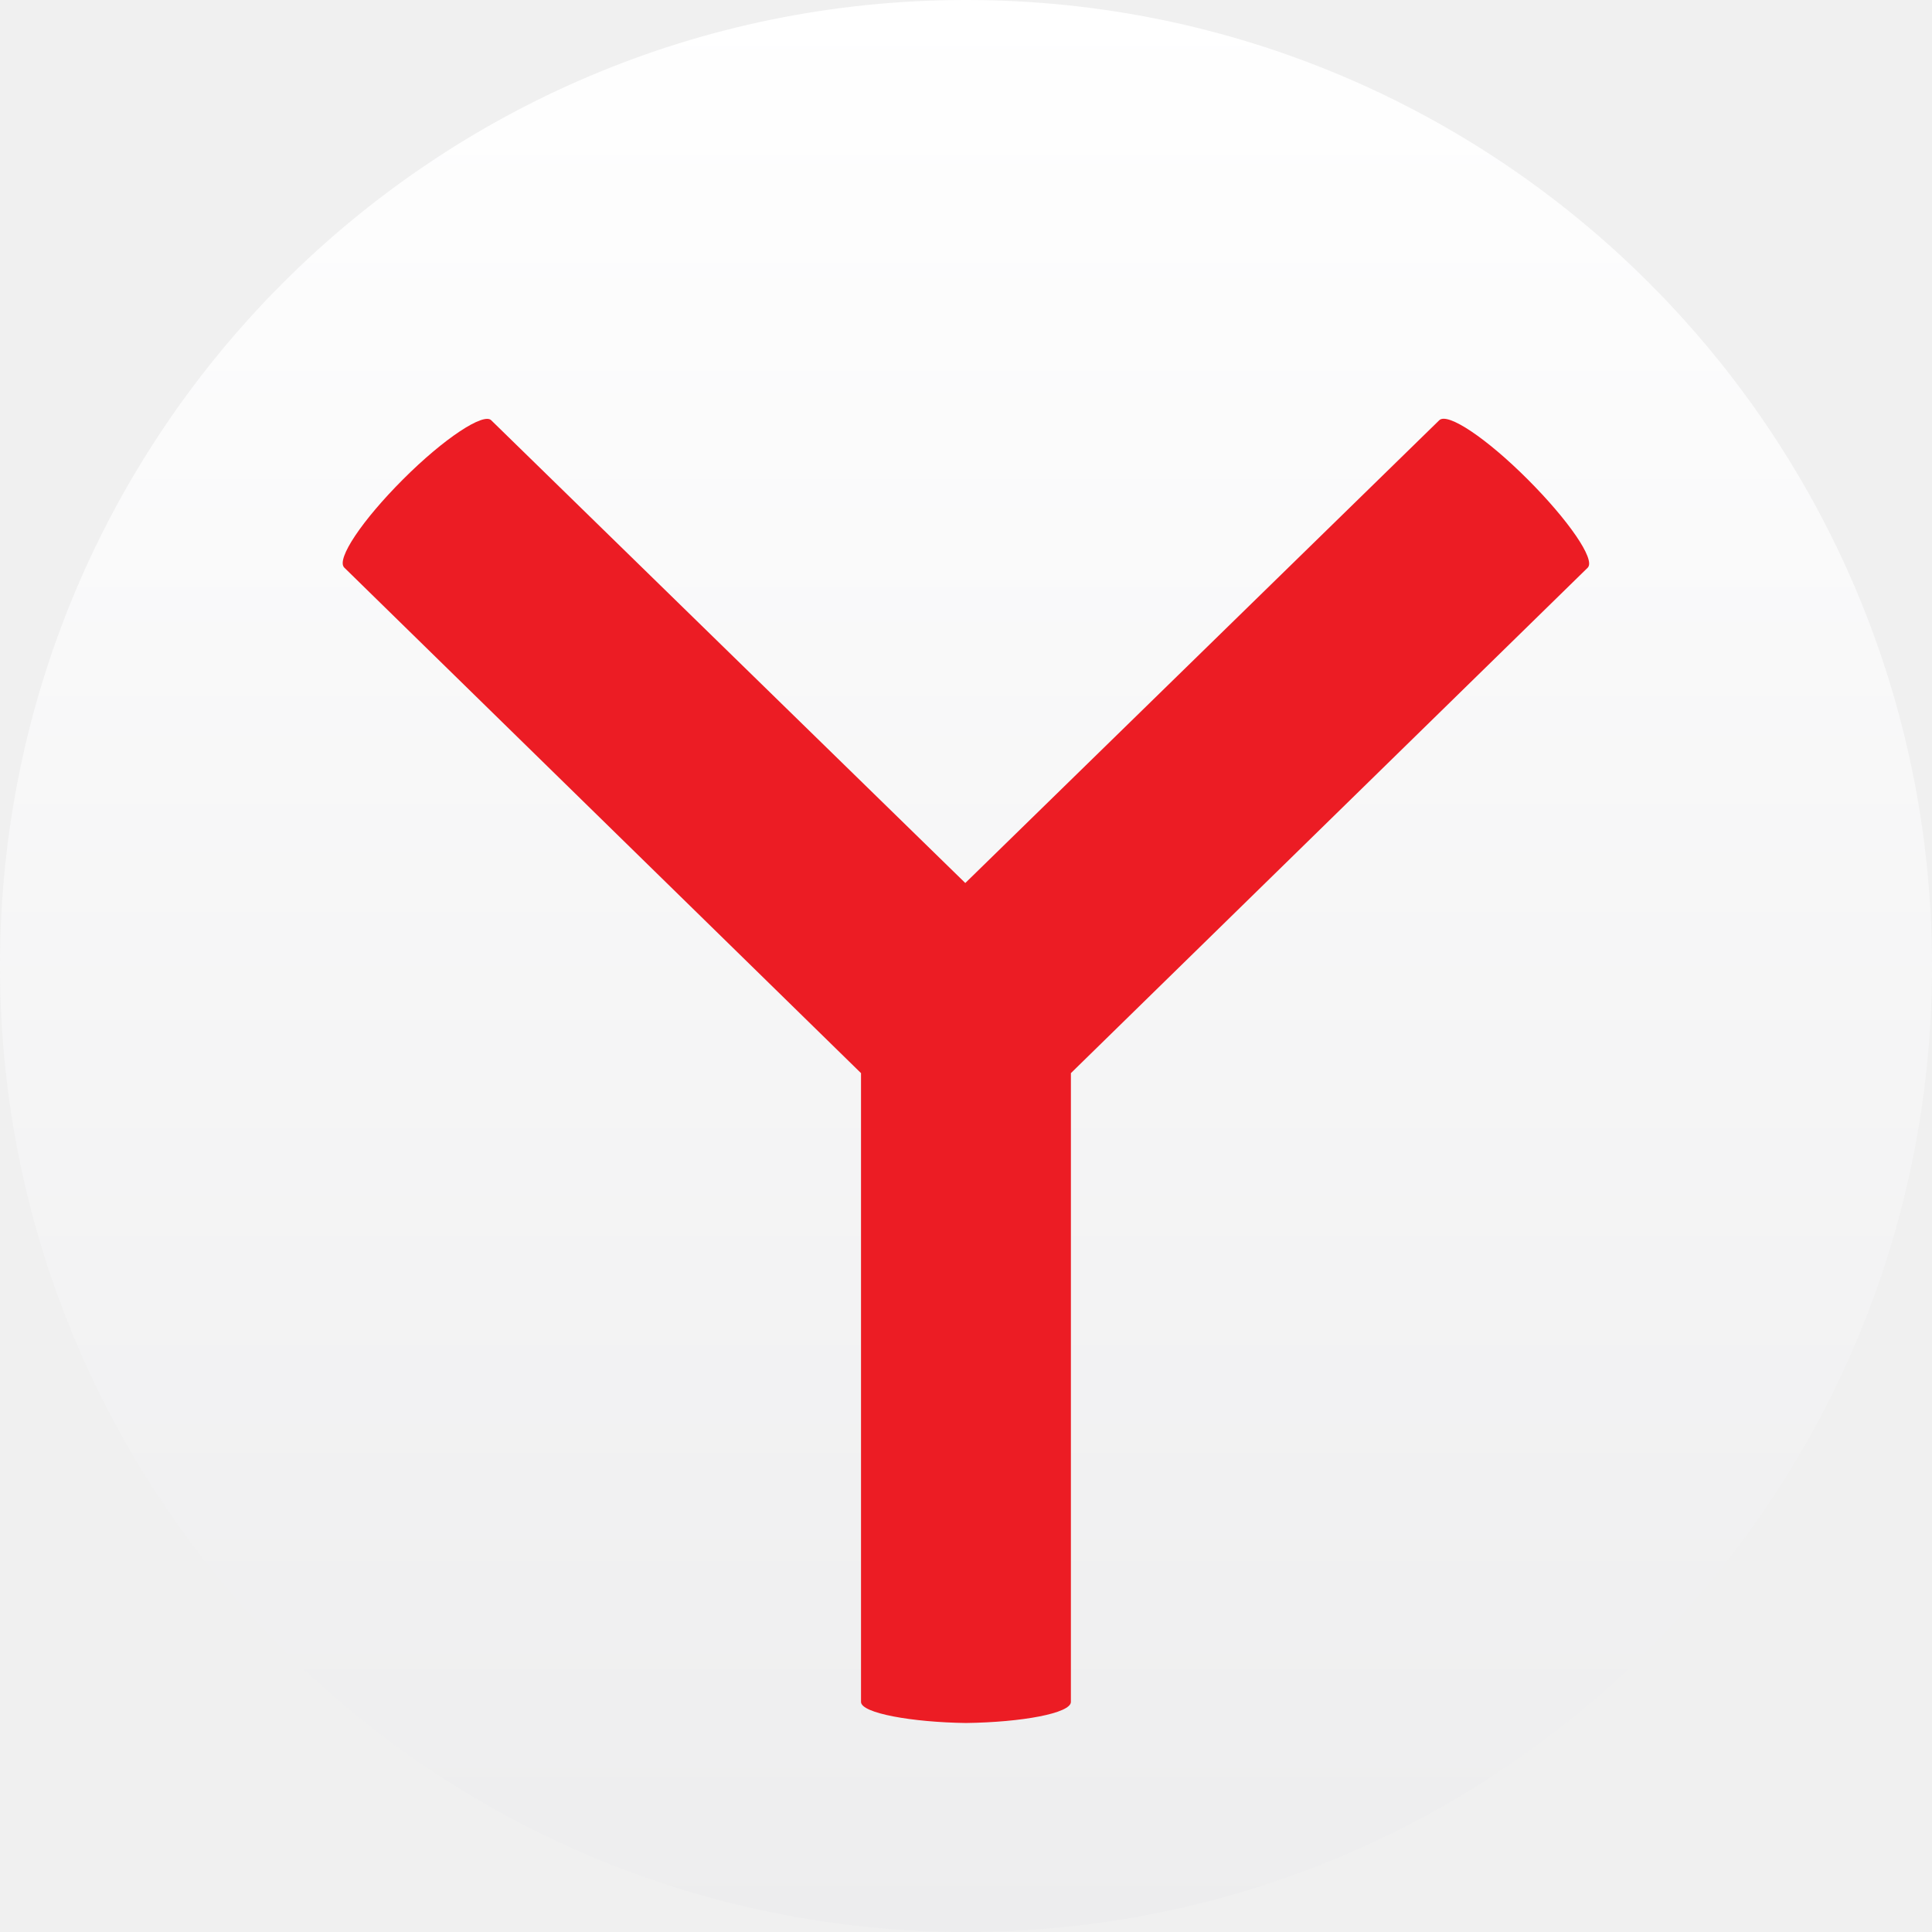
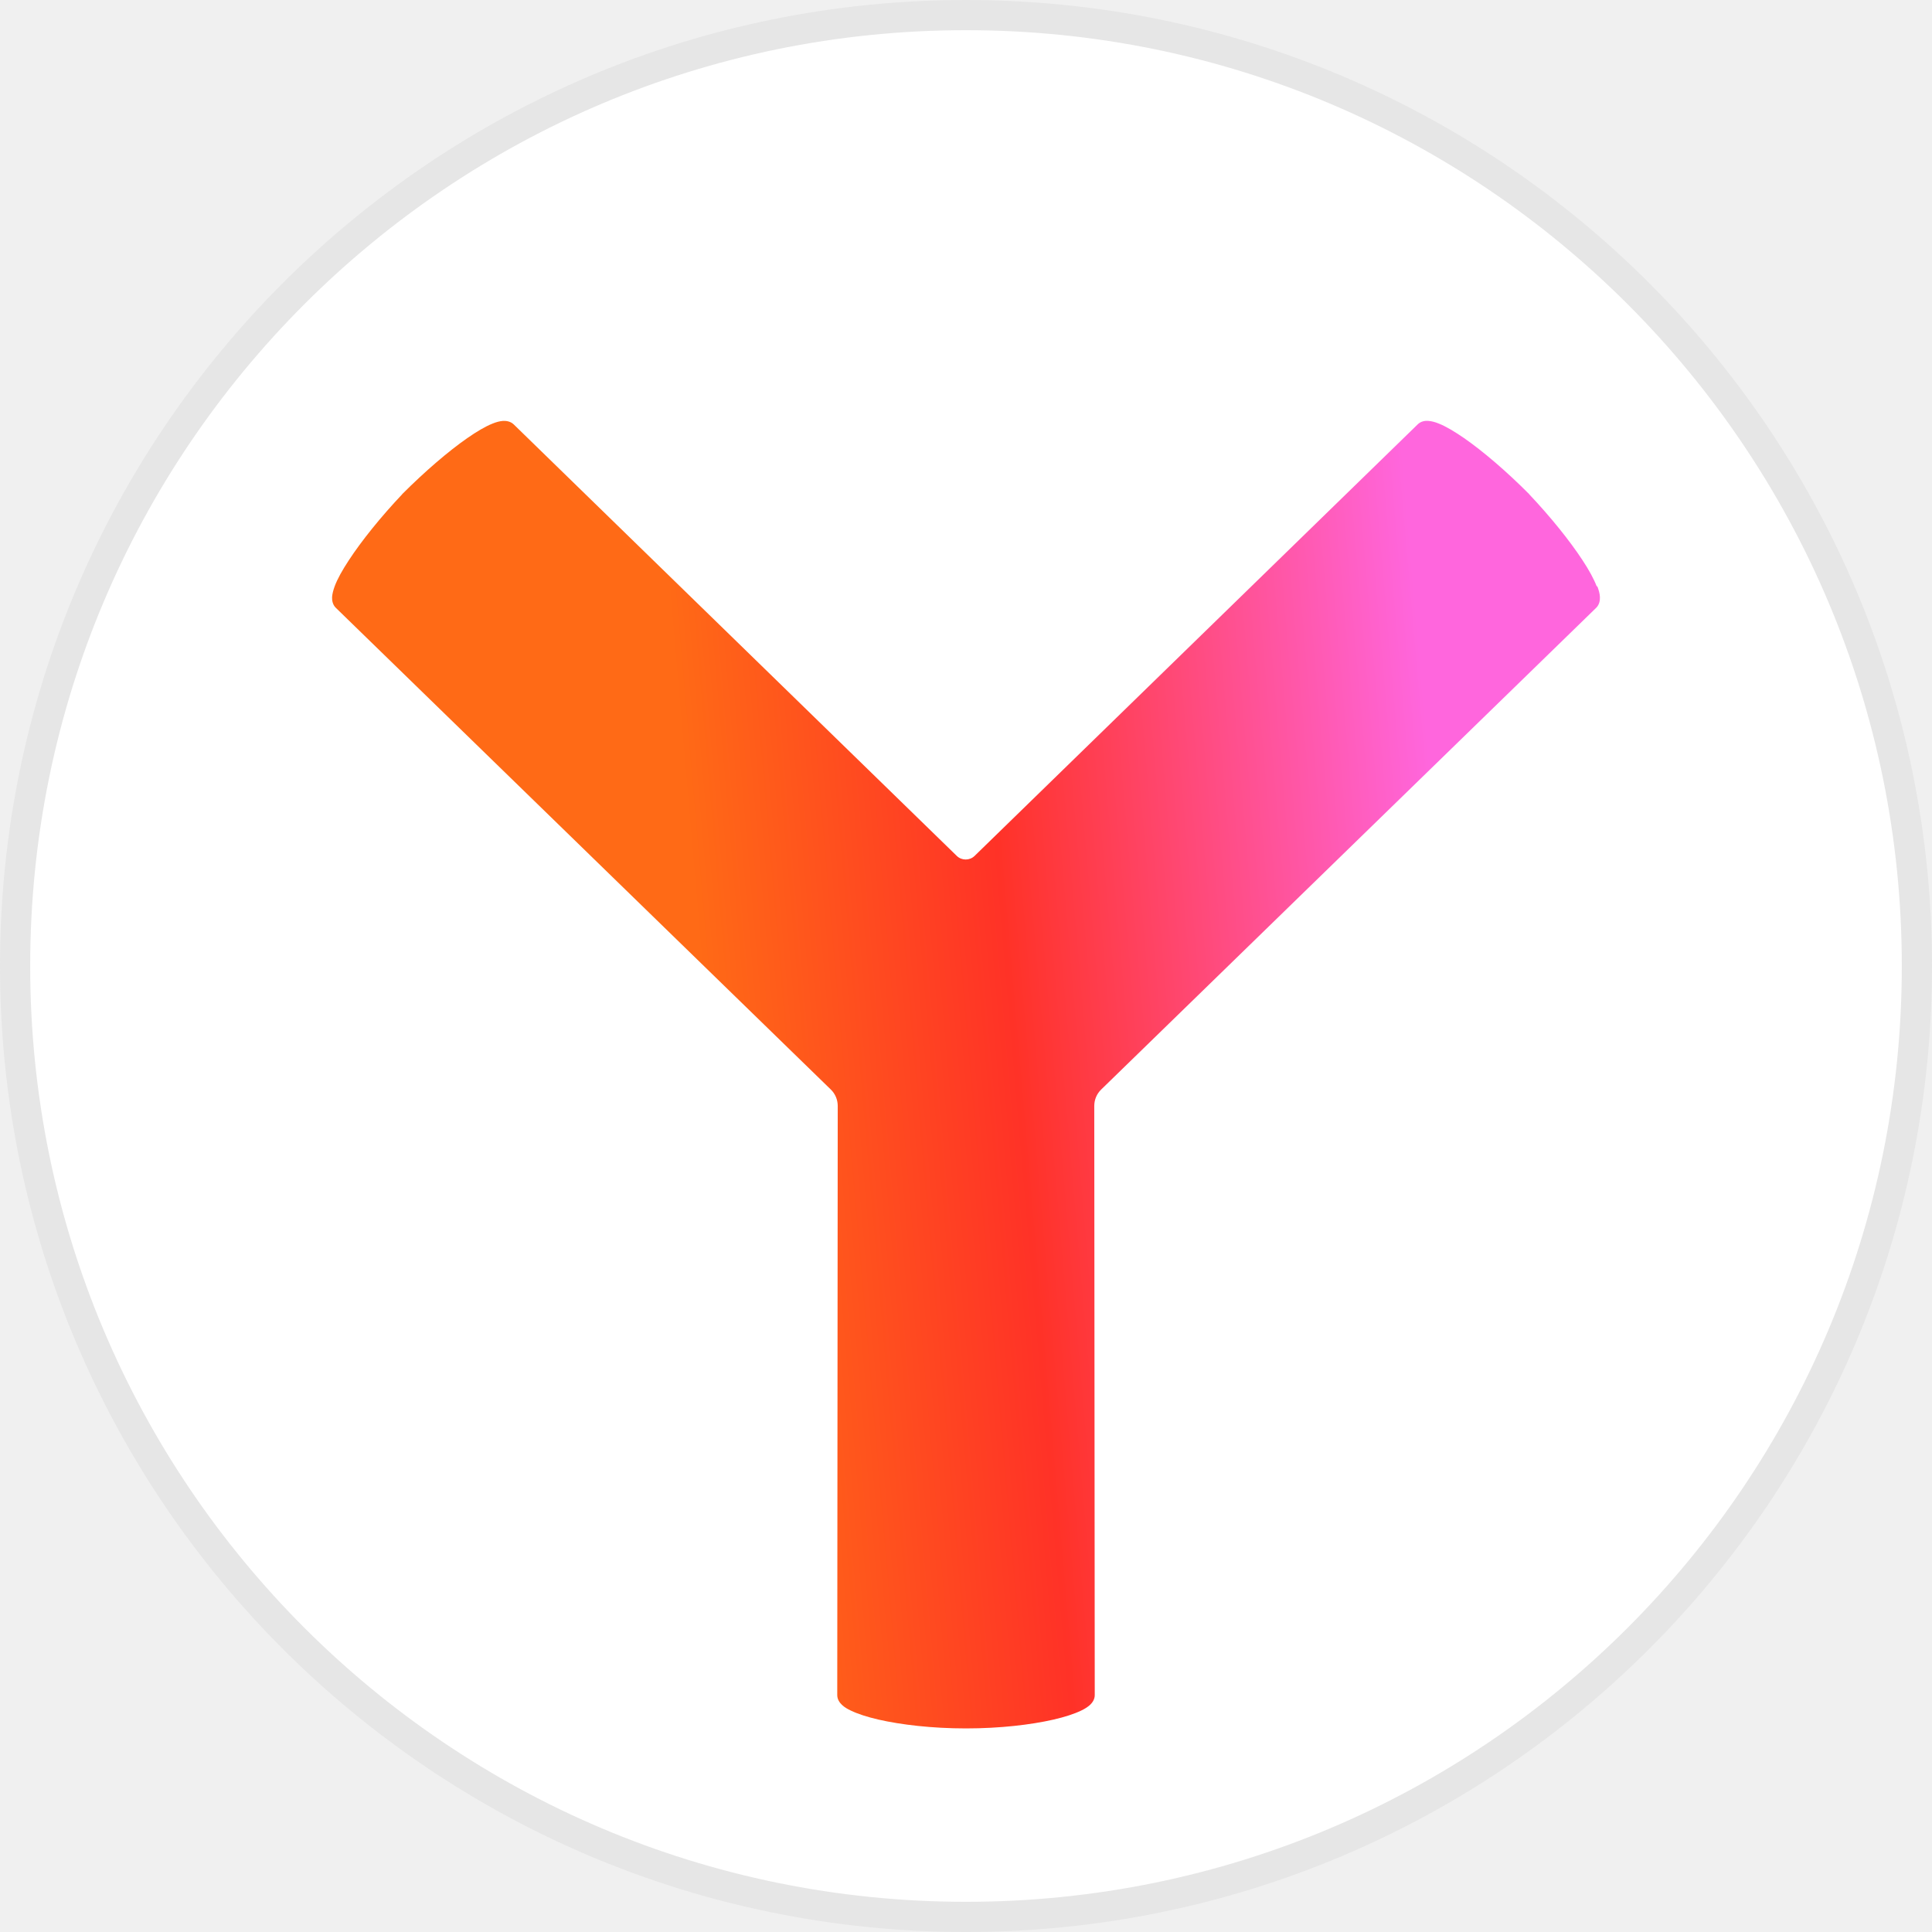
- <svg xmlns="http://www.w3.org/2000/svg" width="44" height="44">
+ <svg xmlns="http://www.w3.org/2000/svg" width="128" height="128" viewBox="0 0 128 128" fill="none">
+   <rect width="128" height="128" rx="64" fill="white" />
+   <rect x="1" y="1" width="126" height="126" rx="63" stroke="black" stroke-opacity="0.1" stroke-width="2" />
+   <path fill-rule="evenodd" clip-rule="evenodd" d="M105.787 38.848C105.6 38.36 105.275 37.766 104.851 37.123C104.005 35.829 102.727 34.241 101.311 32.744V32.736C99.797 31.214 98.25 29.895 96.997 29.024C96.37 28.593 95.8 28.251 95.328 28.064C95.092 27.966 94.856 27.901 94.628 27.885C94.409 27.868 94.132 27.909 93.92 28.121L64.57 56.706C64.244 57.024 63.715 57.024 63.389 56.706L34.039 28.121C33.827 27.917 33.551 27.876 33.331 27.885C33.111 27.901 32.867 27.966 32.631 28.064C32.159 28.251 31.581 28.593 30.962 29.024C29.709 29.895 28.162 31.222 26.648 32.736V32.744C25.232 34.241 23.954 35.829 23.108 37.123C22.685 37.766 22.351 38.36 22.172 38.848C22.082 39.093 22.017 39.337 22.001 39.556C21.993 39.776 22.034 40.061 22.253 40.273L55.047 72.187C55.34 72.472 55.502 72.863 55.502 73.27L55.47 112.307C55.47 112.6 55.641 112.819 55.787 112.958C55.942 113.104 56.145 113.226 56.373 113.332C56.829 113.552 57.456 113.755 58.197 113.926C59.694 114.268 61.737 114.512 64 114.512C66.263 114.512 68.306 114.268 69.803 113.926C70.544 113.755 71.171 113.552 71.627 113.332C71.855 113.226 72.058 113.096 72.213 112.958C72.359 112.819 72.53 112.6 72.53 112.307L72.498 73.27C72.498 72.863 72.66 72.472 72.953 72.187L105.747 40.273C105.966 40.061 106.007 39.776 105.999 39.556C105.991 39.329 105.918 39.084 105.828 38.848H105.787Z" fill="url(#paint0_linear_14620_7509)" />
  <defs>
-     <linearGradient x1="50%" y1="0%" x2="50%" y2="100%" id="a">
-       <stop stop-color="#FFF" offset="0%" />
-       <stop stop-color="#EDEDEE" offset="100%" />
+     <linearGradient id="paint0_linear_14620_7509" x1="22" y1="72.834" x2="105.21" y2="65.641" gradientUnits="userSpaceOnUse">
+       <stop offset="0.3" stop-color="#FF6A16" />
+       <stop offset="0.543" stop-color="#FF3227" />
+       <stop offset="0.89" stop-color="#FF66DD" />
    </linearGradient>
  </defs>
-   <g fill="none" fill-rule="evenodd">
-     <circle fill="url(#a)" cx="22" cy="22" r="22" />
-     <path d="M36.163 12.925L24.389 24.44v14.32c0 .258-1.118.464-2.39.48-1.22-.016-2.39-.222-2.39-.48V24.44L7.84 12.926c-.19-.19.412-1.083 1.34-2.01.928-.93 1.84-1.53 2.01-1.342L21.984 20.11 32.777 9.572c.19-.19 1.082.413 2.01 1.34.93.93 1.547 1.823 1.376 2.012z" fill="#EC1C24" />
-   </g>
</svg>
